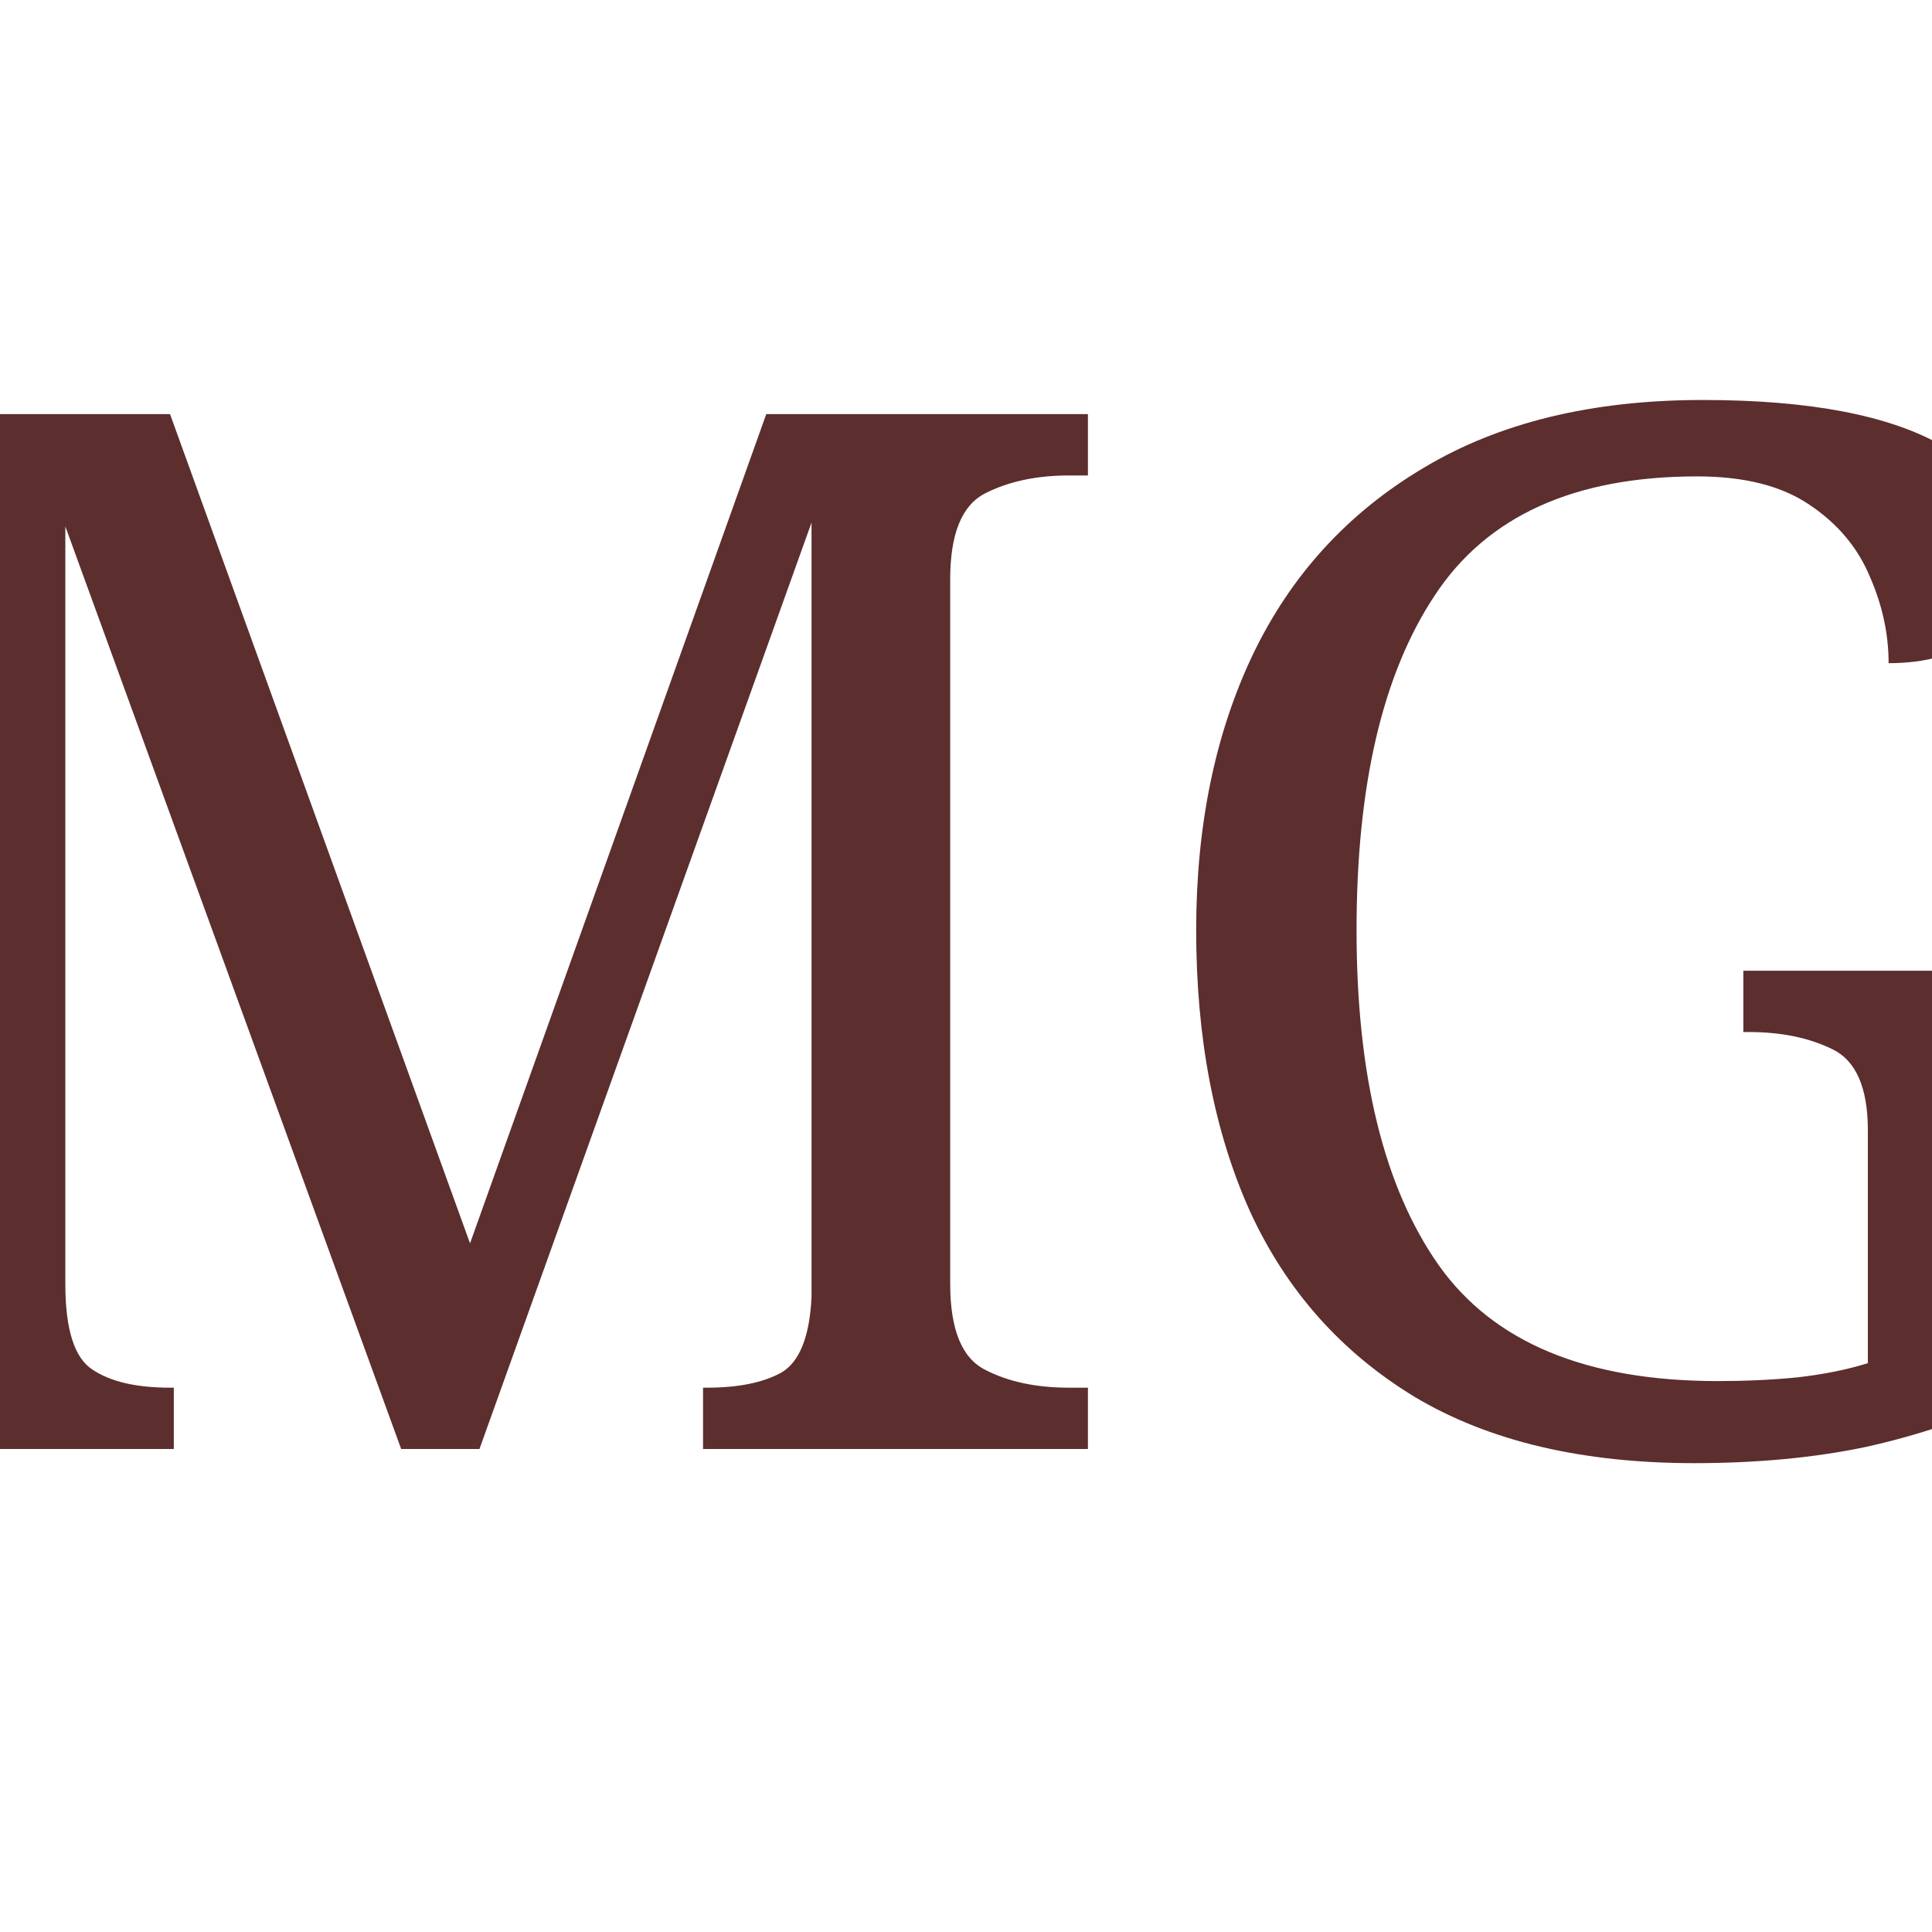
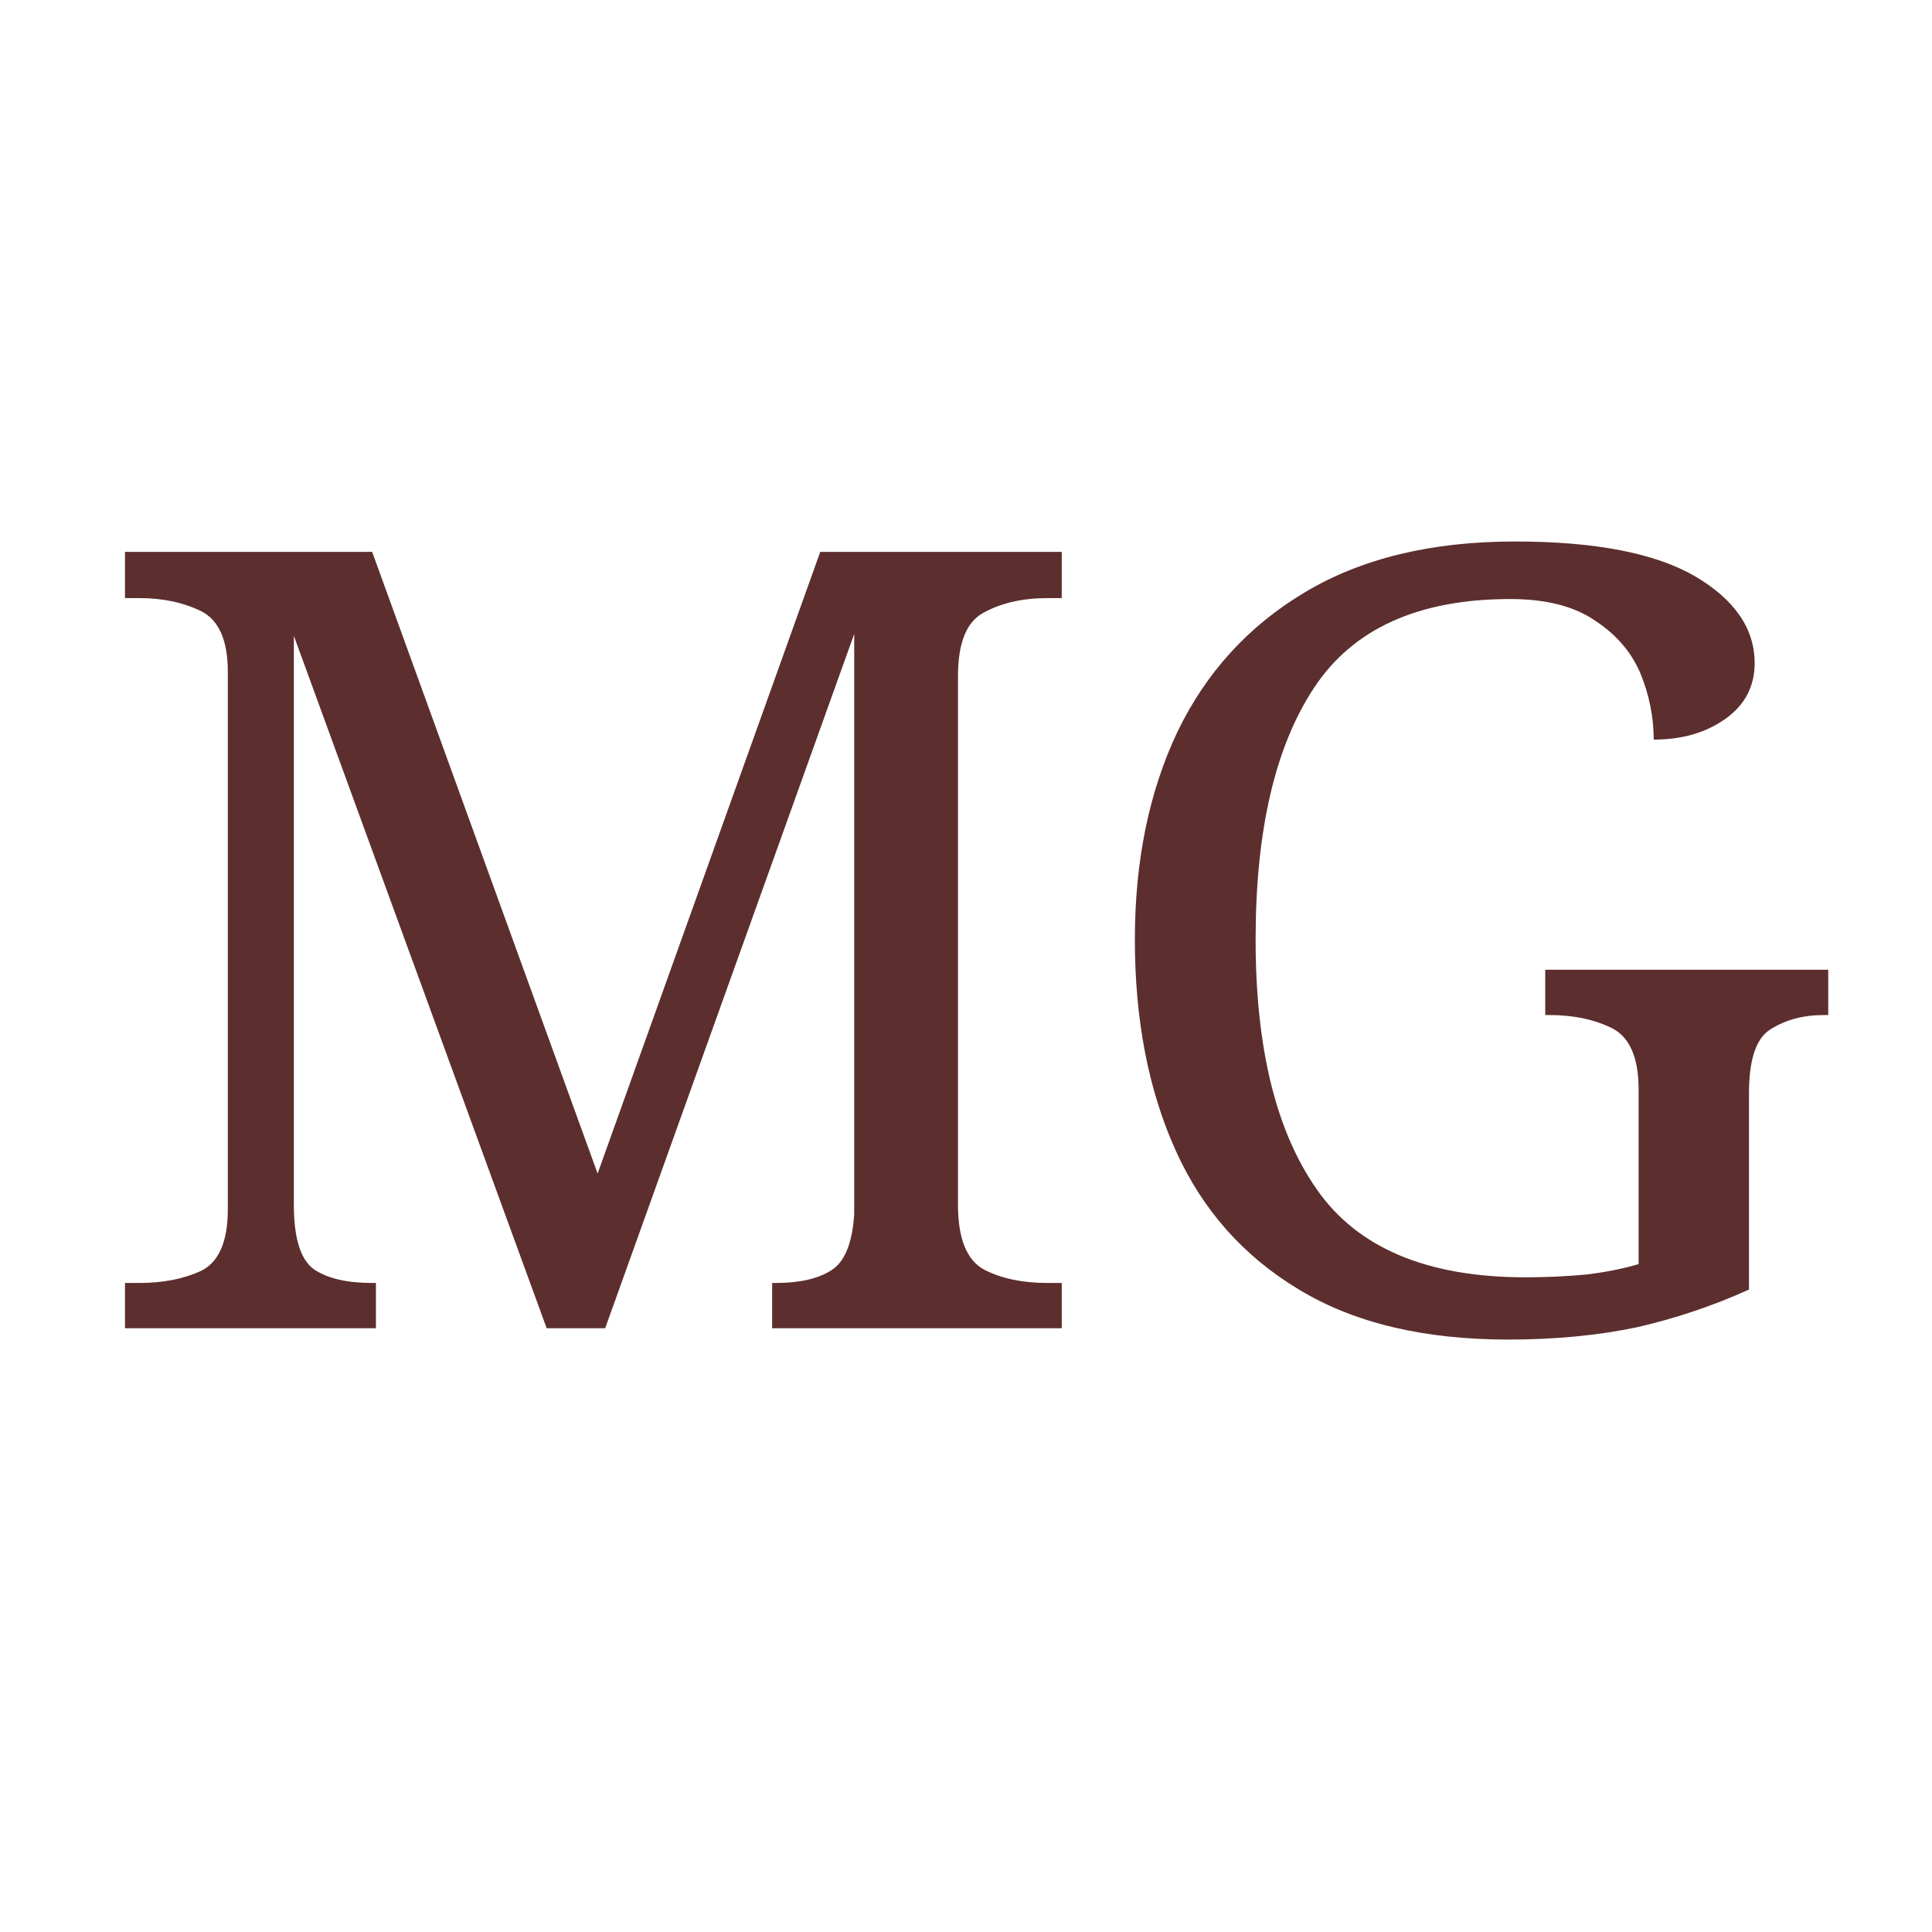
<svg xmlns="http://www.w3.org/2000/svg" viewBox="0 0 32 32" width="32" height="32">
-   <text x="16" y="24" font-family="'IBM Plex Serif', Georgia, serif" font-size="24" font-weight="500" fill="#5C2E2E" text-anchor="middle" letter-spacing="-0.5">MG</text>
+   <text x="16" y="22" font-family="'IBM Plex Serif', Georgia, serif" font-size="18" font-weight="500" fill="#5C2E2E" text-anchor="middle" letter-spacing="-0.5">MG</text>
</svg>
